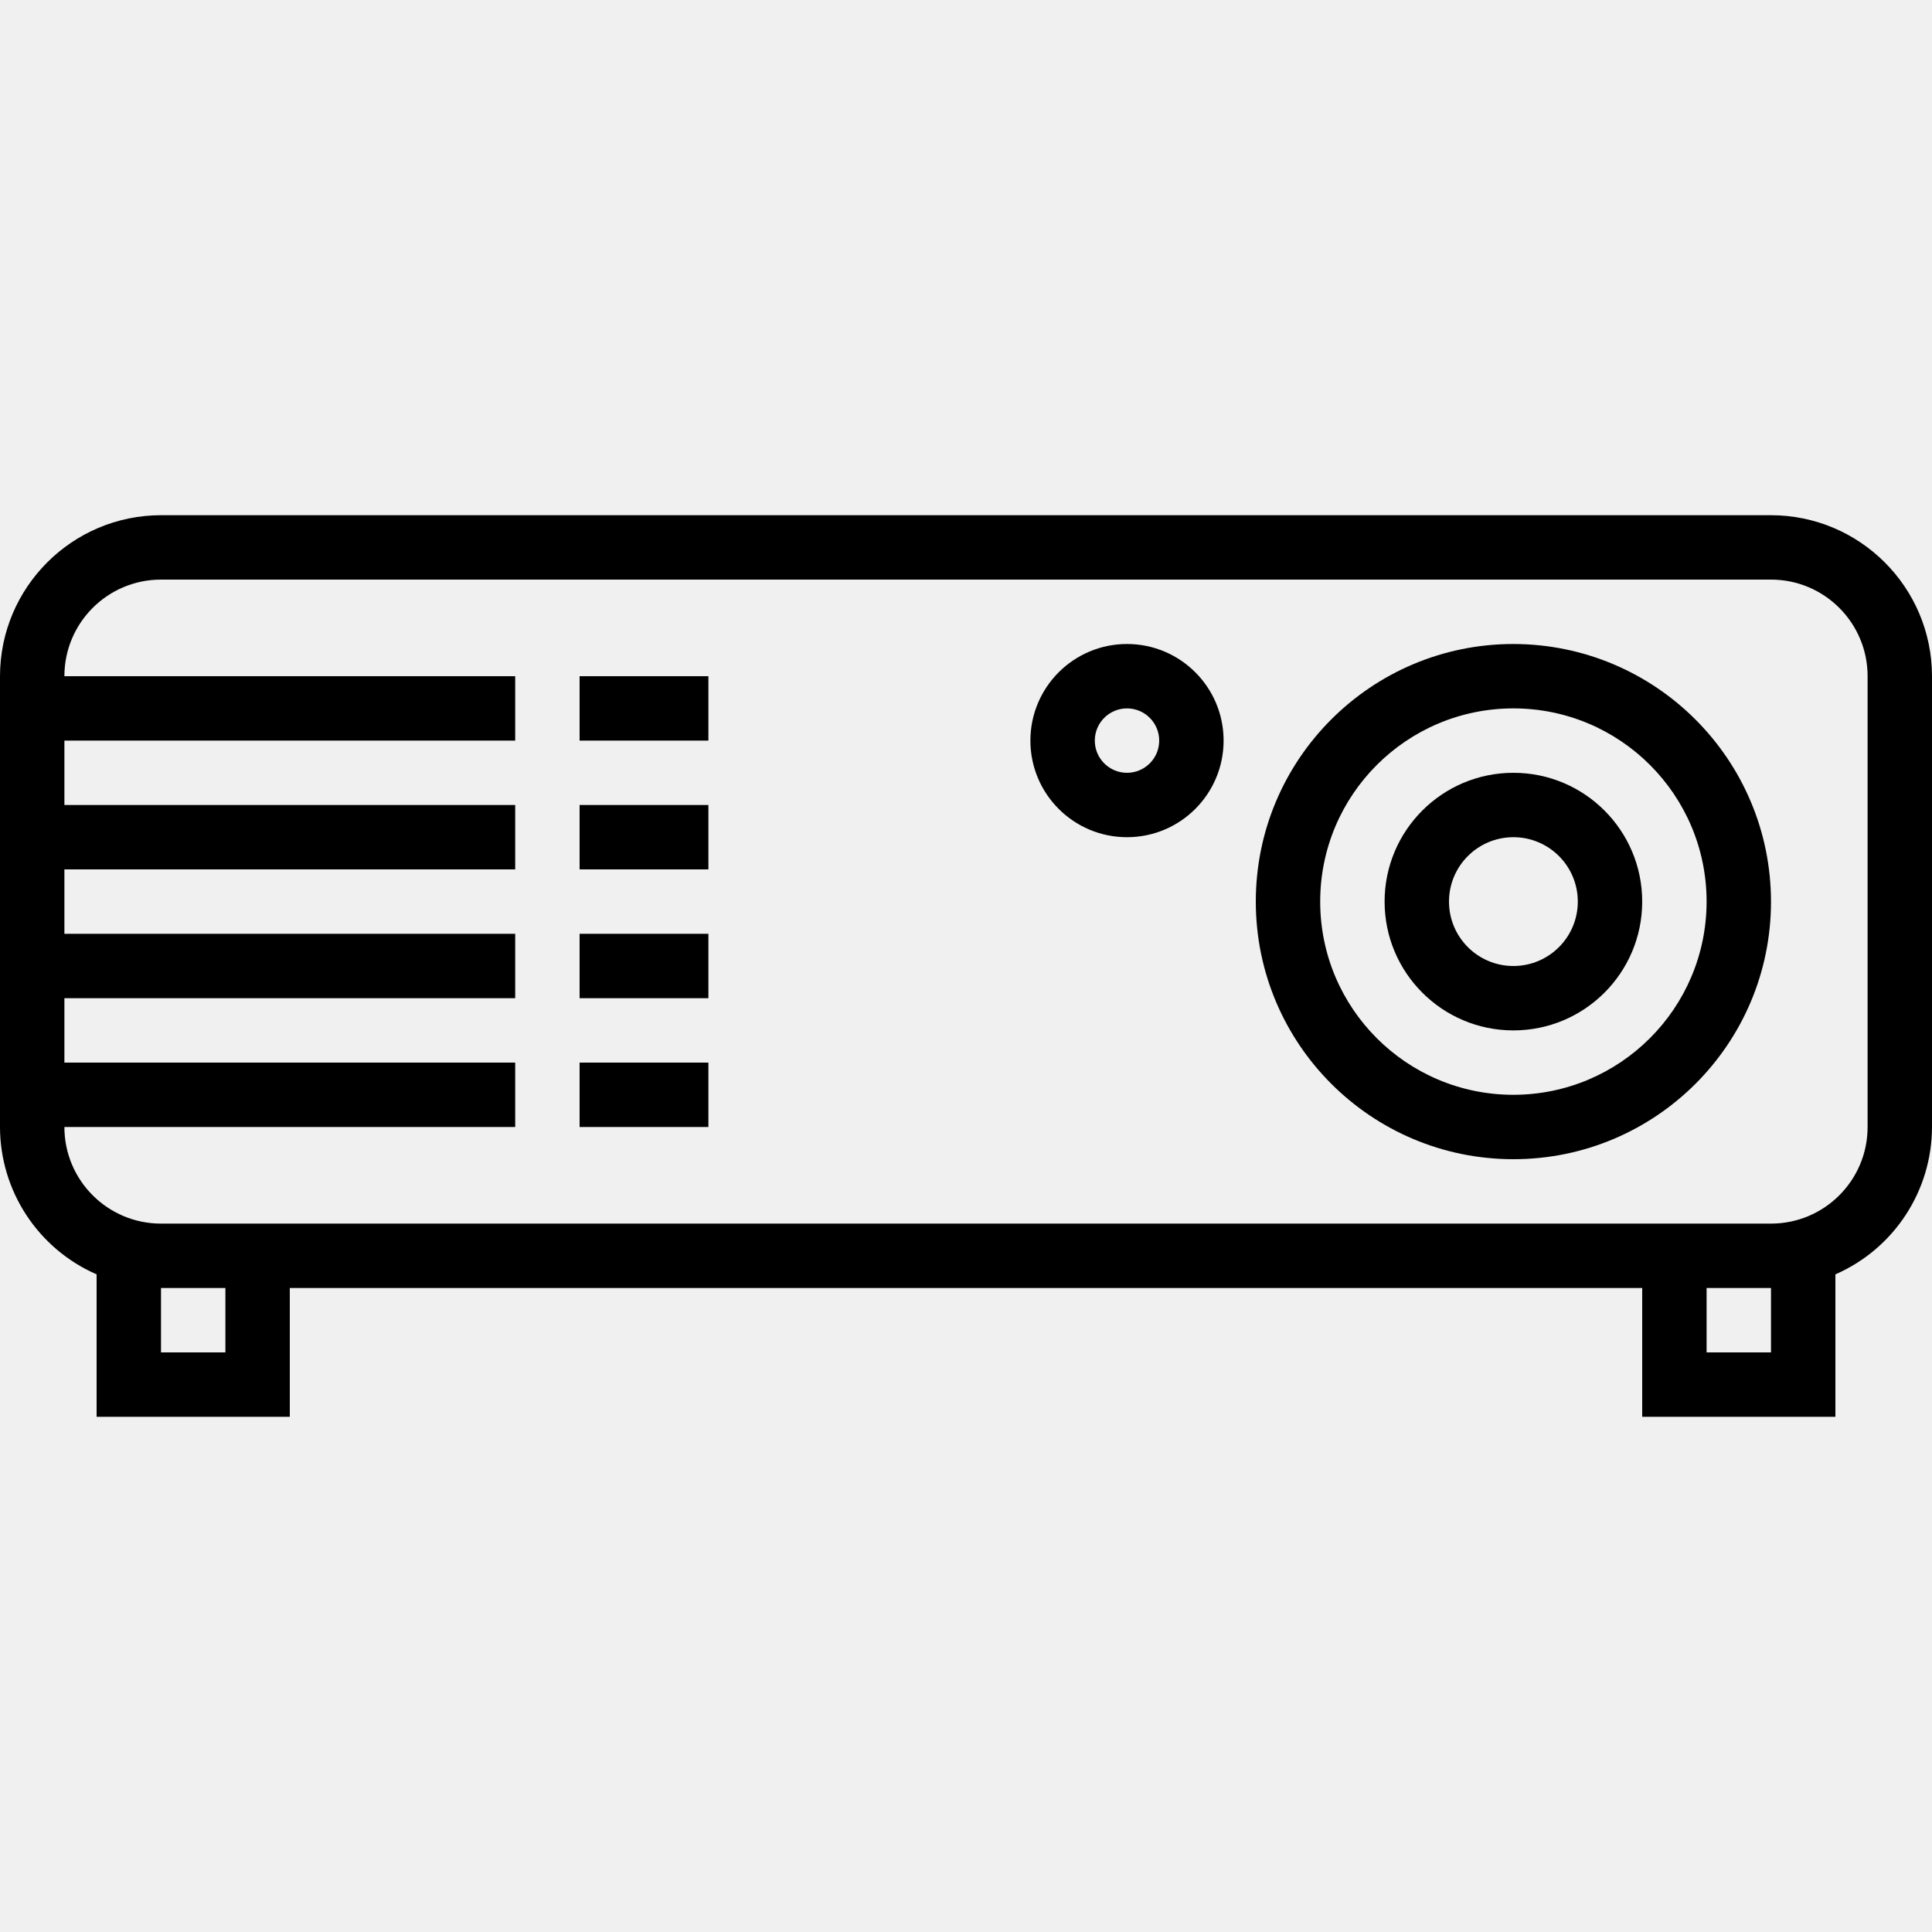
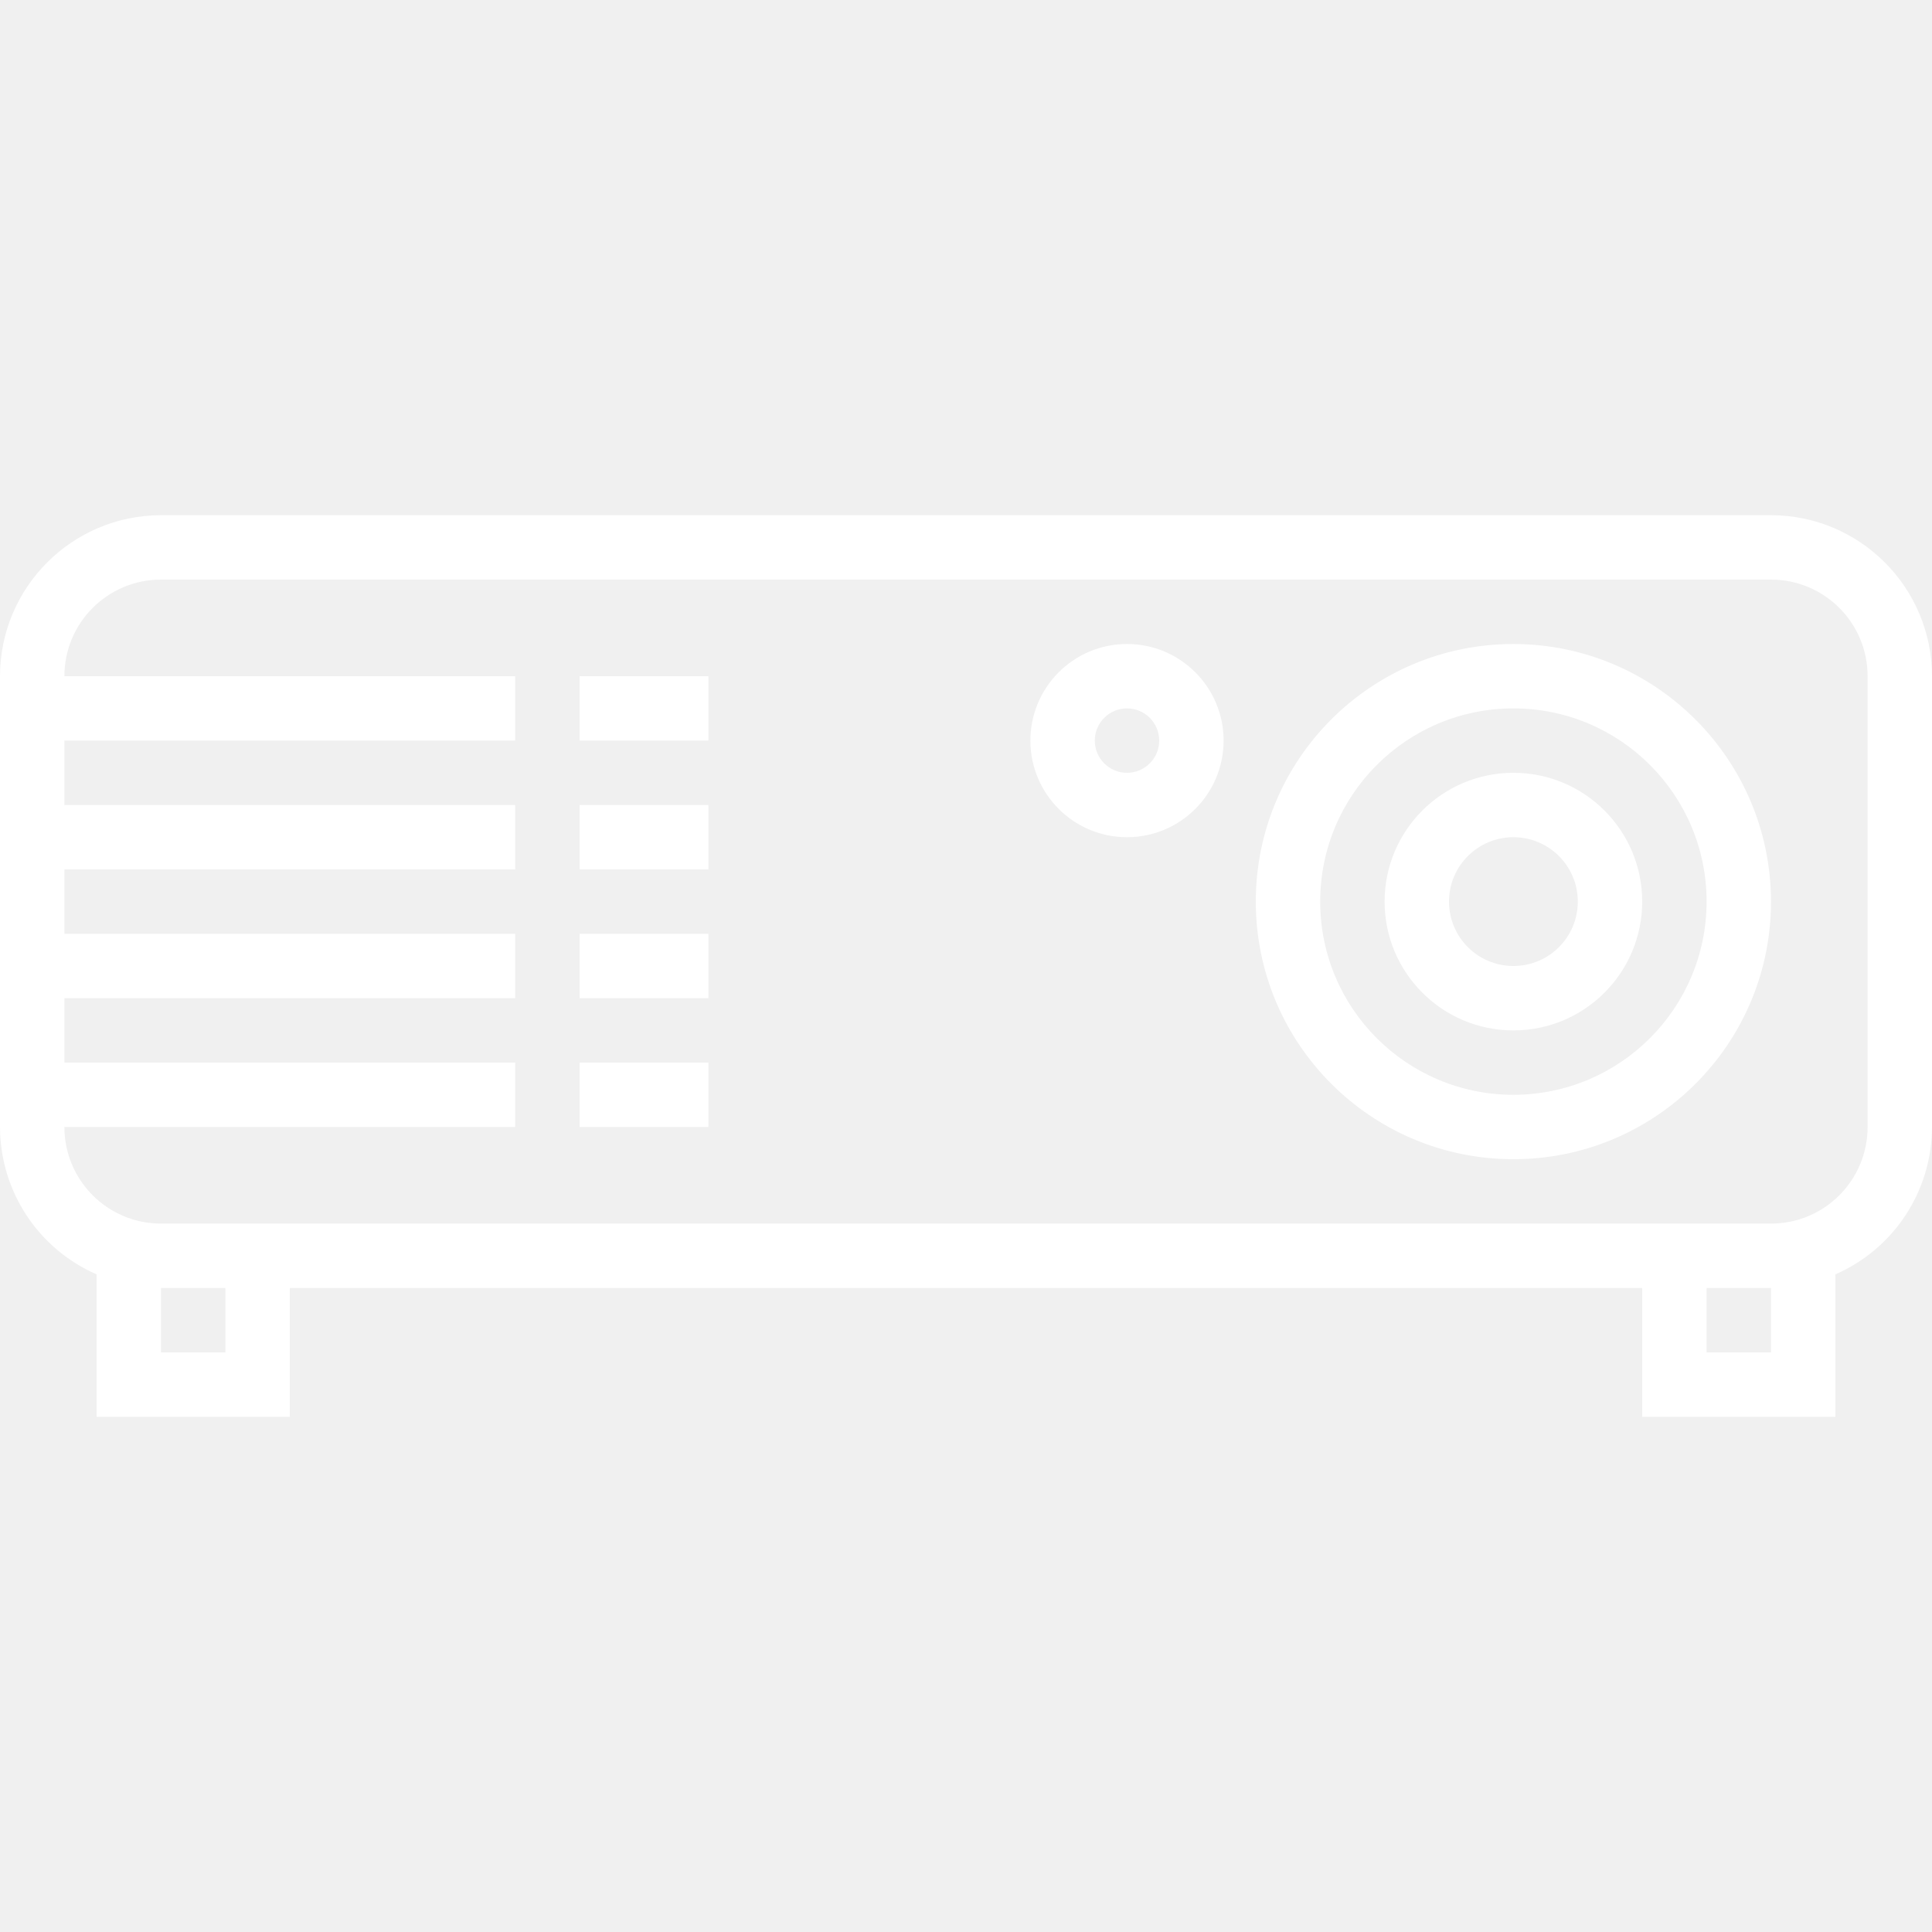
- <svg xmlns="http://www.w3.org/2000/svg" version="1.1" id="Capa_1" x="0px" y="0px" viewBox="0 0 480 480" style="enable-background:new 0 0 480 480;" xml:space="preserve">
+ <svg xmlns="http://www.w3.org/2000/svg" version="1.1" id="Capa_1" x="0px" y="0px" viewBox="0 0 480 480" fill="white" style="enable-background:new 0 0 480 480;" xml:space="preserve">
  <g>
    <g>
      <path d="M440,128H40c-22.08,0.026-39.974,17.92-40,40v112c0.021,15.886,9.44,30.254,24,36.608V352h48v-32h336v32h48v-35.392    c14.56-6.354,23.979-20.722,24-36.608V168C479.974,145.92,462.08,128.026,440,128z M56,336H40v-16h16V336z M440,336h-16v-16h16    V336z M464,280c0,13.255-10.745,24-24,24H40c-13.255,0-24-10.745-24-24h112v-16H16v-16h112v-16H16v-16h112v-16H16v-16h112v-16H16    c0-13.255,10.745-24,24-24h400c13.255,0,24,10.745,24,24V280z" />
    </g>
  </g>
  <g>
    <g>
      <path d="M376,160c-35.346,0-64,28.654-64,64c0,35.346,28.654,64,64,64c35.346,0,64-28.654,64-64    C439.96,188.67,411.33,160.04,376,160z M376,272c-26.51,0-48-21.49-48-48c0-26.51,21.49-48,48-48c26.51,0,48,21.49,48,48    C423.974,250.499,402.499,271.974,376,272z" />
    </g>
  </g>
  <g>
    <g>
      <path d="M376,192c-17.673,0-32,14.327-32,32s14.327,32,32,32c17.673,0,32-14.327,32-32S393.673,192,376,192z M376,240    c-8.837,0-16-7.163-16-16s7.163-16,16-16s16,7.163,16,16S384.837,240,376,240z" />
    </g>
  </g>
  <g>
    <g>
      <rect x="144" y="168" width="32" height="16" />
    </g>
  </g>
  <g>
    <g>
      <rect x="144" y="200" width="32" height="16" />
    </g>
  </g>
  <g>
    <g>
      <rect x="144" y="232" width="32" height="16" />
    </g>
  </g>
  <g>
    <g>
      <rect x="144" y="264" width="32" height="16" />
    </g>
  </g>
  <g>
    <g>
      <path d="M280,160c-13.255,0-24,10.745-24,24s10.745,24,24,24s24-10.745,24-24S293.255,160,280,160z M280,192c-4.418,0-8-3.582-8-8    s3.582-8,8-8s8,3.582,8,8S284.418,192,280,192z" />
    </g>
  </g>
  <g>
</g>
  <g>
</g>
  <g>
</g>
  <g>
</g>
  <g>
</g>
  <g>
</g>
  <g>
</g>
  <g>
</g>
  <g>
</g>
  <g>
</g>
  <g>
</g>
  <g>
</g>
  <g>
</g>
  <g>
</g>
  <g>
</g>
</svg>
